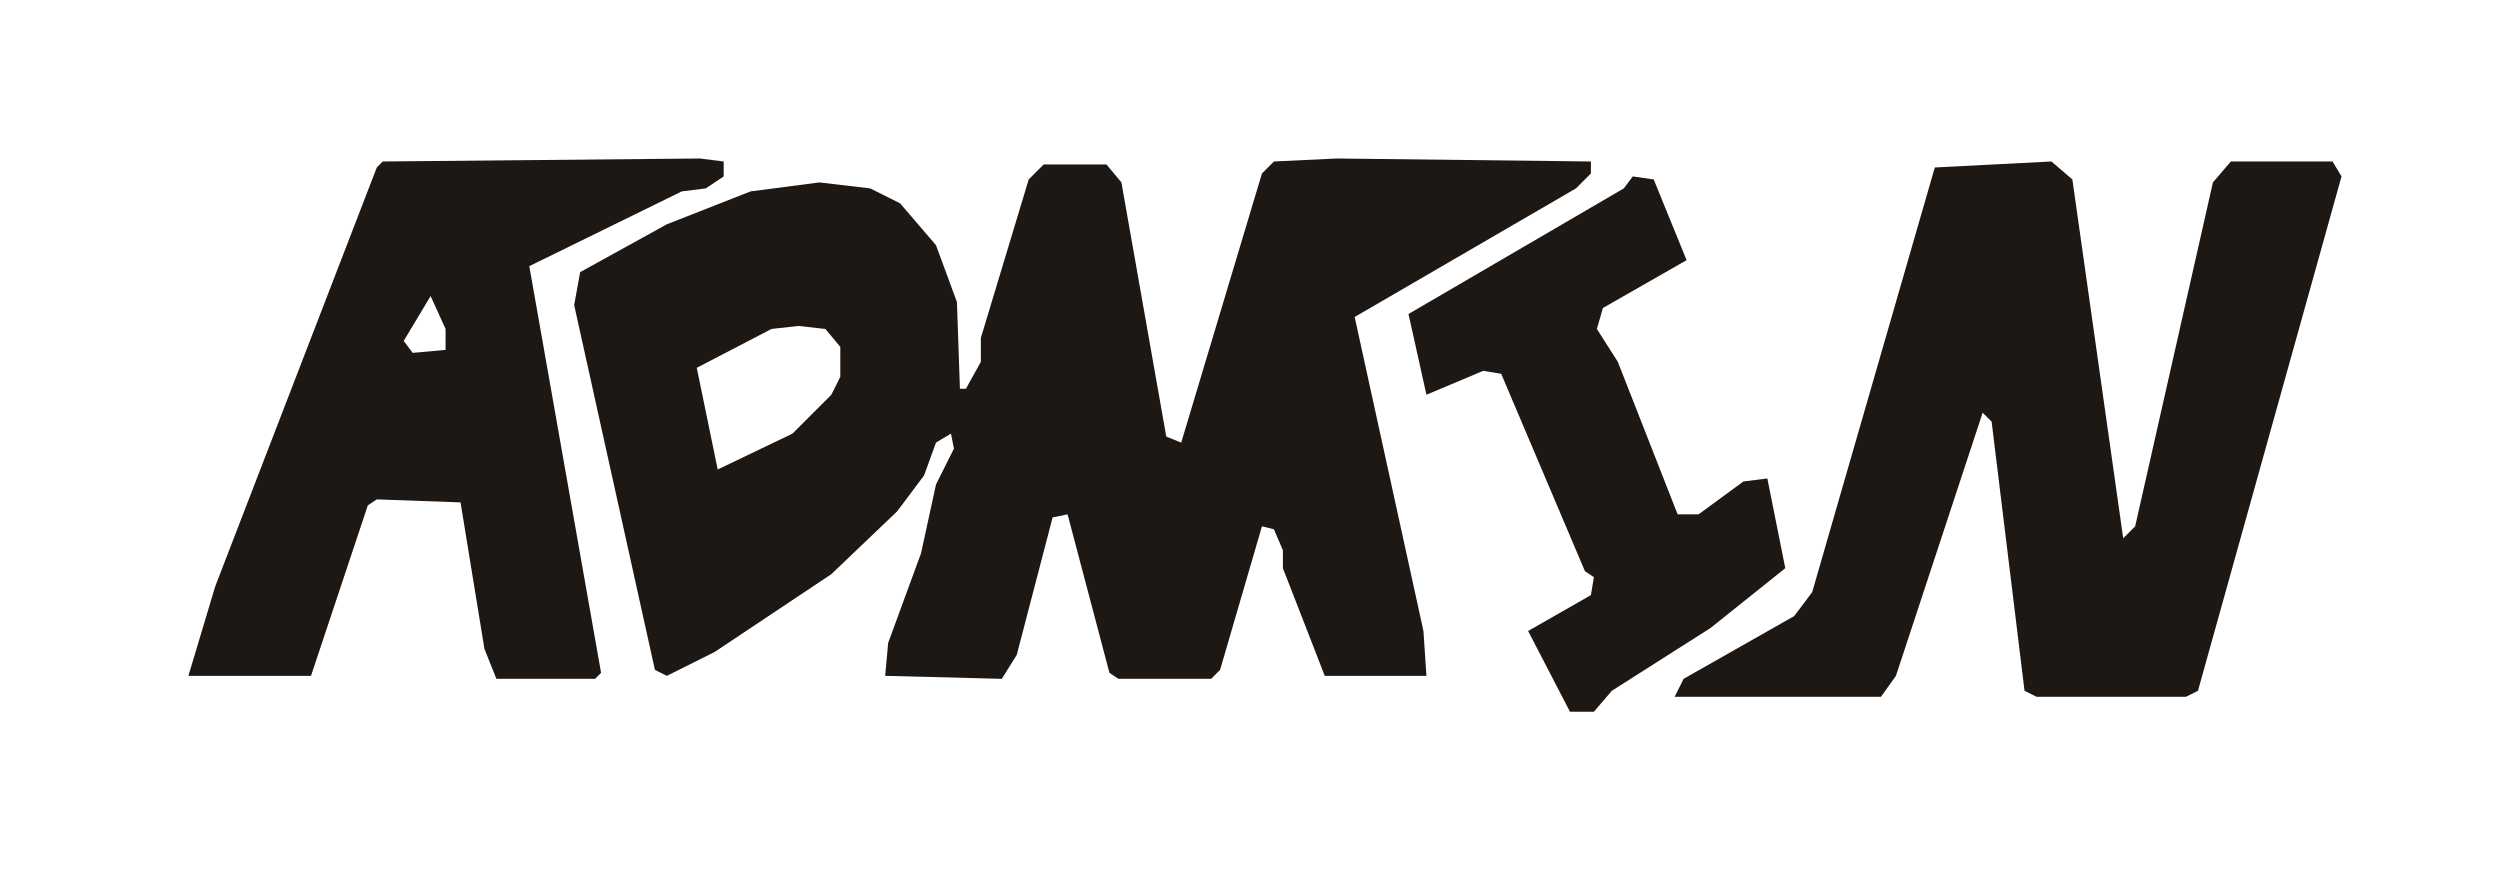
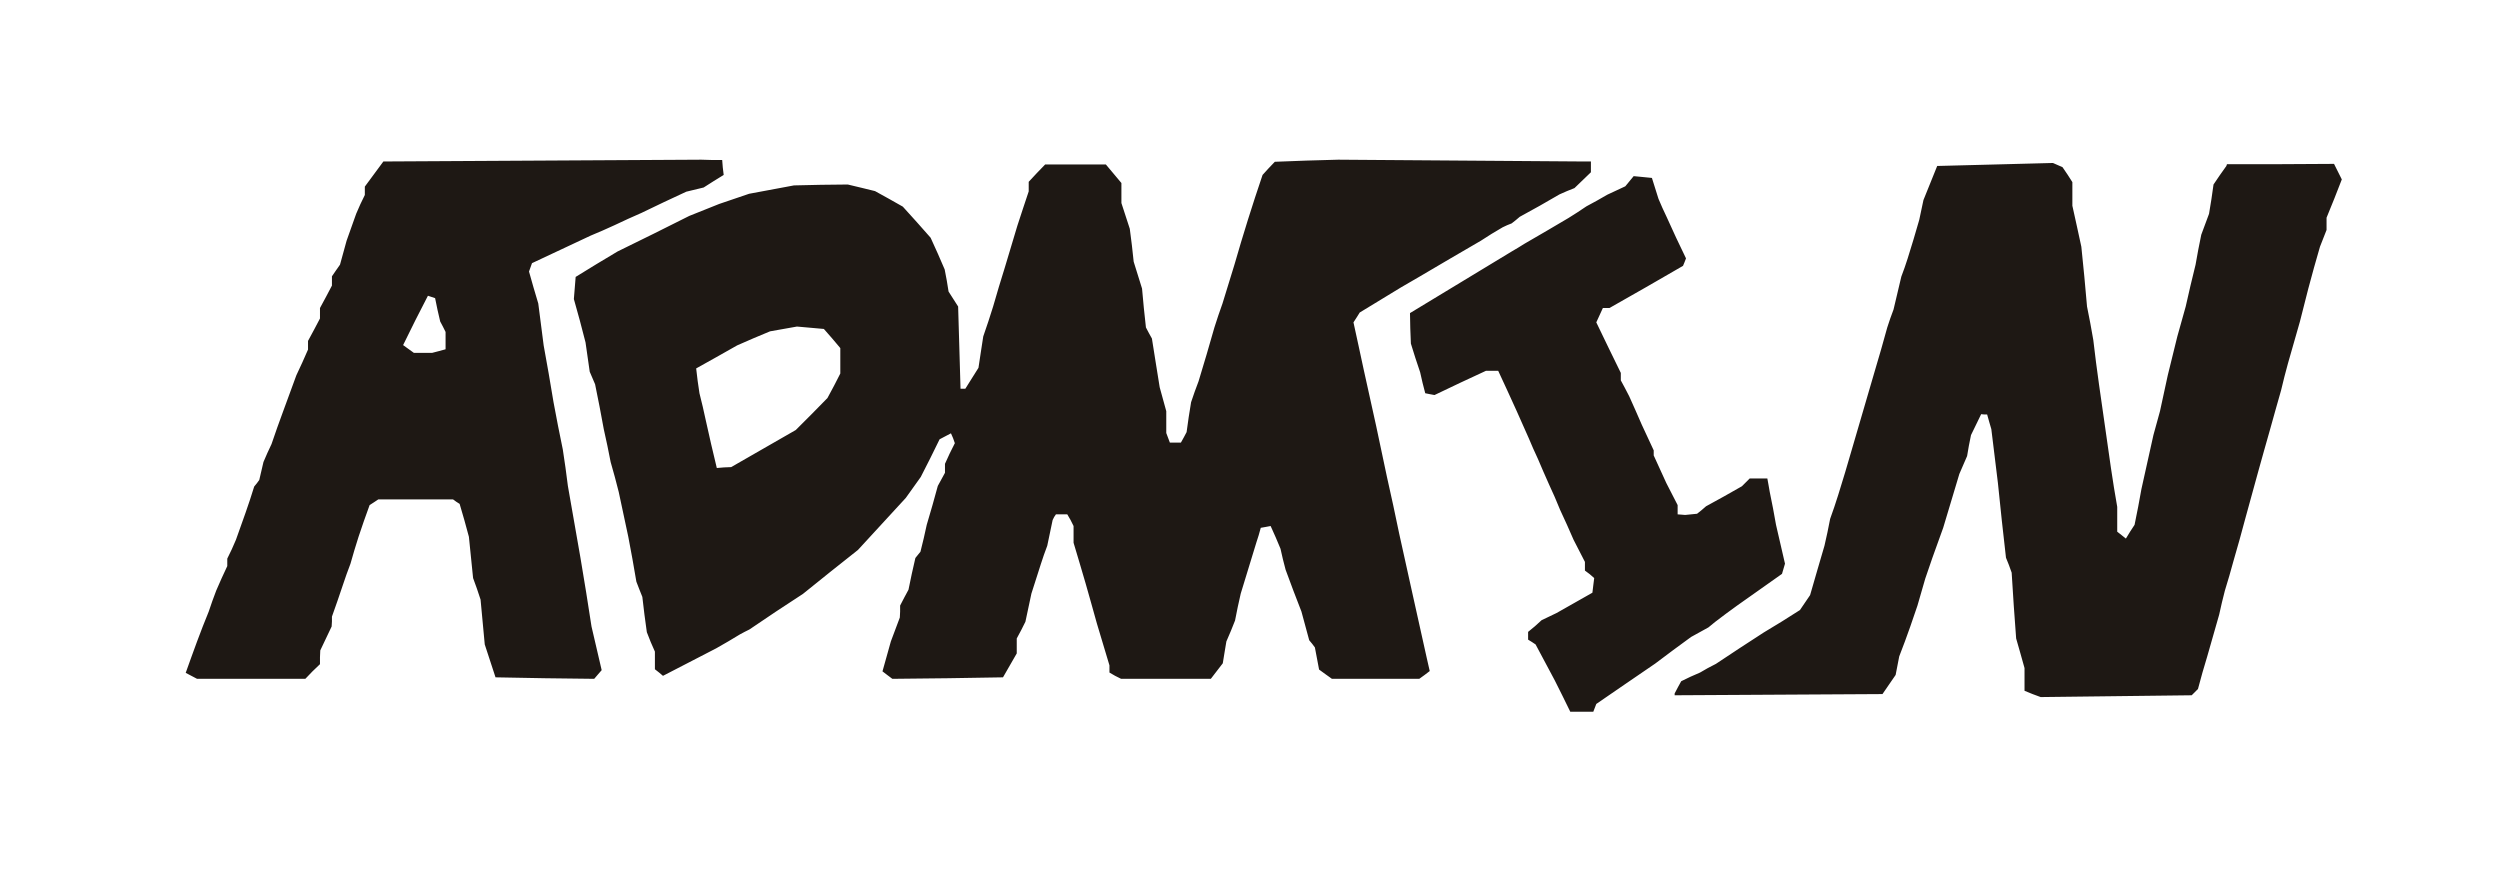
- <svg xmlns="http://www.w3.org/2000/svg" viewBox="0 0 836 298" role="img" aria-label="ADMIN">
-   <path fill="#1E1814" fill-rule="evenodd" d="M447 53L532 54L532 58L527 63L453 106L476 211L477 226L443 226L429 190L429 184L426 177L422 176L408 224L405 227L374 227L371 225L357 172L352 173L340 219L335 227L296 226L297 215L308 185L313 162L319 150L318 145L313 148L309 159L300 171L278 192L239 218L223 226L219 224L192 102L194 91L223 75L251 64L274 61L291 63L301 68L313 82L320 101L321 130L323 130L328 121L328 113L344 60L349 55L370 55L375 61L390 146L395 148L422 58L426 54ZM686 54L693 60L710 180L714 176L740 61L746 54L780 54L783 59L735 231L731 233L681 233L677 231L666 141L663 138L634 226L629 233L560 233L563 227L600 206L606 198L647 56ZM234 53L242 54L242 59L236 63L228 64L177 89L201 225L199 227L166 227L162 217L154 168L126 167L123 169L104 226L63 226L72 196L126 56L128 54ZM546 59L553 60L564 87L536 103L534 110L541 121L561 172L568 172L583 161L591 160L597 190L572 210L539 231L533 238L525 238L511 211L532 199L533 193L530 191L502 125L496 124L477 132L471 105L543 63ZM267 109L258 110L233 123L240 157L265 145L278 132L281 126L281 116L276 110ZM144 99L135 114L138 118L149 117L149 110Z" />
+ <svg xmlns="http://www.w3.org/2000/svg" role="img" aria-label="ADMIN" version="1.0" viewBox="0 0 836 298" preserveAspectRatio="xMidYMid meet">
+   <g transform="translate(0,298) scale(0.1,-0.1)" fill="#1e1814" stroke="none">
+     <path d="M1813 2443 l-531 -3 -31 -42 -31 -42 0 -14 0 -14 -15 -31 -14 -32 -16 -45 -16 -45 -11 -40 -11 -40 -14 -20 -13 -19 0 -16 0 -15 -20 -38 -20 -37 0 -18 0 -17 -20 -38 -20 -37 0 -15 0 -14 -19 -43 -20 -43 -22 -60 -22 -60 -20 -55 -19 -55 -14 -30 -13 -30 -7 -30 -7 -30 -8 -11 -9 -11 -14 -44 -15 -44 -16 -45 -16 -45 -14 -32 -15 -31 0 -12 0 -13 -19 -41 -18 -41 -13 -35 -12 -35 -20 -50 -19 -50 -19 -52 -19 -53 19 -10 19 -10 181 0 181 0 24 25 25 24 0 23 1 23 19 40 19 40 1 17 0 16 19 54 18 53 12 35 13 35 13 45 14 45 18 53 19 53 14 9 15 10 125 0 125 0 11 -8 11 -7 16 -55 15 -55 7 -69 7 -69 13 -36 12 -36 7 -75 7 -75 18 -55 18 -55 165 -3 165 -2 12 14 13 15 -17 73 -17 73 -18 115 -19 115 -21 120 -21 120 -8 61 -9 61 -16 79 -15 79 -16 95 -17 95 -9 70 -9 70 -16 54 -15 53 5 14 5 14 98 46 98 46 40 17 40 18 45 21 45 20 75 36 75 35 29 7 29 7 33 21 34 21 -3 25 -2 25 -35 0 -35 1 -532 -3z m-350 -499 l9 -39 9 -17 9 -18 0 -29 0 -29 -22 -6 -23 -6 -31 0 -30 0 -18 13 -18 13 41 83 42 82 12 -4 12 -4 8 -39z M4369 2443 l-106 -4 -21 -22 -20 -22 -25 -75 -24 -75 -23 -75 -22 -75 -20 -65 -20 -65 -14 -40 -13 -40 -26 -90 -27 -90 -13 -35 -12 -35 -8 -50 -7 -50 -9 -17 -10 -18 -18 0 -19 0 -6 16 -6 16 0 36 0 37 -11 40 -11 40 -13 81 -13 82 -10 18 -10 19 -7 65 -6 65 -14 45 -14 45 -6 55 -7 55 -14 43 -14 43 0 34 0 33 -26 31 -26 31 -101 0 -102 0 -28 -29 -27 -29 0 -16 0 -16 -19 -57 -19 -58 -21 -70 -21 -70 -20 -65 -19 -65 -16 -50 -17 -50 -8 -52 -8 -53 -22 -35 -22 -35 -8 0 -8 0 -4 138 -4 137 -16 25 -16 25 -6 37 -7 37 -23 53 -24 53 -46 52 -47 52 -46 26 -47 26 -45 11 -46 11 -90 -1 -90 -2 -75 -14 -75 -14 -50 -17 -50 -17 -50 -20 -50 -20 -120 -60 -120 -59 -70 -42 -70 -43 -3 -37 -3 -37 20 -72 19 -73 7 -49 7 -49 9 -21 9 -21 15 -75 14 -75 12 -55 11 -55 14 -50 13 -50 16 -75 16 -75 14 -75 13 -75 10 -26 10 -25 7 -59 8 -59 13 -33 14 -32 0 -29 0 -30 14 -11 13 -11 89 46 89 46 40 23 40 24 15 8 16 8 89 60 90 59 92 74 92 73 80 87 80 87 25 35 25 35 32 63 31 63 19 10 19 10 7 -16 6 -17 -17 -34 -16 -35 0 -15 0 -15 -12 -22 -12 -22 -18 -65 -19 -65 -10 -45 -11 -45 -9 -11 -8 -10 -12 -53 -11 -53 -14 -26 -14 -27 0 -20 -1 -20 -15 -40 -15 -40 -14 -50 -14 -50 17 -13 16 -12 185 2 185 3 23 40 23 40 0 25 0 25 15 28 14 28 10 47 10 47 16 50 16 50 10 30 11 30 9 43 9 43 5 10 6 9 19 0 19 0 11 -19 10 -20 0 -28 0 -28 20 -67 20 -68 19 -67 19 -68 21 -70 21 -70 0 -12 0 -12 19 -11 20 -10 150 0 150 0 20 26 20 26 6 37 6 36 15 35 14 35 9 45 10 45 26 85 26 85 8 25 7 25 17 3 16 3 17 -38 16 -38 8 -35 9 -35 26 -70 27 -70 13 -48 13 -48 10 -12 9 -12 7 -37 7 -37 22 -16 21 -15 146 0 146 0 18 13 17 13 -10 44 -10 45 -20 90 -20 90 -21 95 -21 95 -20 95 -21 95 -18 85 -18 85 -21 95 -21 95 -17 79 -17 78 11 17 10 16 69 42 69 42 31 18 31 18 102 60 103 60 36 23 37 22 15 7 15 6 14 11 13 11 67 37 66 38 25 11 25 10 28 27 27 26 0 18 0 18 -12 0 -13 0 -410 3 -410 3 -106 -3z m-1586 -595 l27 -32 0 -43 0 -42 -21 -41 -22 -41 -53 -54 -53 -53 -108 -62 -108 -62 -24 -1 -24 -2 -19 80 -18 80 -10 45 -11 45 -6 41 -5 42 68 38 69 39 55 24 55 23 45 8 45 8 45 -4 45 -4 28 -32z M6672 2430 l-194 -5 -23 -57 -23 -57 -7 -33 -7 -33 -19 -65 -20 -65 -10 -30 -11 -30 -13 -55 -13 -55 -11 -30 -10 -30 -21 -75 -22 -75 -19 -65 -19 -65 -19 -65 -19 -65 -22 -75 -23 -75 -13 -40 -14 -40 -9 -45 -10 -45 -24 -82 -24 -83 -17 -25 -17 -25 -60 -38 -61 -37 -80 -52 -80 -53 -27 -14 -26 -15 -32 -14 -31 -15 -11 -20 -11 -21 0 -3 0 -3 347 2 348 2 22 32 22 32 6 31 6 31 19 50 18 50 12 35 12 35 13 45 13 45 12 35 12 35 18 50 18 50 27 90 27 90 13 30 13 30 6 35 7 35 17 35 17 35 10 -1 10 0 7 -25 7 -24 11 -90 11 -90 13 -125 14 -125 10 -25 9 -25 7 -110 8 -110 14 -49 14 -50 0 -38 0 -38 27 -11 27 -10 252 3 253 3 11 11 10 10 15 55 16 54 20 70 20 70 9 40 10 40 15 50 14 50 20 70 19 70 22 80 22 80 19 68 19 67 19 68 19 67 11 45 12 45 20 70 20 70 14 55 14 55 19 70 20 70 11 28 11 28 0 20 0 21 26 64 25 64 -13 26 -13 26 -179 -1 -179 0 -1 -3 -1 -3 -22 -31 -21 -31 -7 -49 -8 -49 -13 -35 -13 -35 -10 -50 -9 -50 -17 -70 -16 -70 -14 -50 -14 -50 -16 -65 -16 -65 -13 -60 -13 -60 -11 -40 -11 -40 -20 -90 -20 -90 -11 -60 -12 -60 -15 -23 -14 -23 -15 12 -14 11 0 42 0 41 -11 65 -10 65 -20 140 -20 140 -10 74 -9 74 -10 56 -11 56 -9 100 -10 100 -15 69 -15 68 0 40 0 39 -16 25 -17 25 -16 7 -16 7 -193 -5z M5449 2374 l-14 -17 -30 -14 -30 -14 -35 -20 -35 -19 -30 -20 -30 -19 -73 -43 -74 -43 -21 -13 -22 -13 -170 -103 -170 -103 1 -51 2 -51 15 -48 16 -48 8 -35 9 -35 15 -3 16 -3 86 41 86 40 20 0 21 0 31 -67 31 -68 20 -45 20 -45 15 -35 16 -35 18 -42 19 -43 19 -42 18 -43 23 -50 22 -50 19 -37 19 -37 0 -14 0 -15 16 -12 15 -13 -3 -24 -3 -25 -60 -34 -60 -34 -25 -12 -25 -12 -22 -20 -23 -19 0 -13 0 -13 13 -8 12 -8 32 -60 32 -60 26 -52 26 -53 39 0 38 0 5 13 5 13 99 68 98 67 60 45 60 44 29 16 29 16 11 9 11 9 37 28 37 27 75 53 75 53 5 17 5 17 -15 65 -15 65 -10 55 -11 55 -4 23 -4 22 -29 0 -30 0 -13 -13 -13 -13 -60 -34 -60 -33 -15 -13 -15 -12 -20 -2 -20 -2 -12 1 -13 1 0 16 0 15 -19 37 -19 37 -21 46 -21 46 0 8 0 9 -20 43 -20 43 -21 48 -21 47 -14 27 -14 26 0 12 0 13 -41 84 -41 85 11 24 11 24 11 0 11 0 123 70 123 71 5 12 5 13 -33 69 -32 70 -14 30 -13 30 -11 35 -11 35 -30 3 -31 3 -14 -17z" />
+   </g>
</svg>
